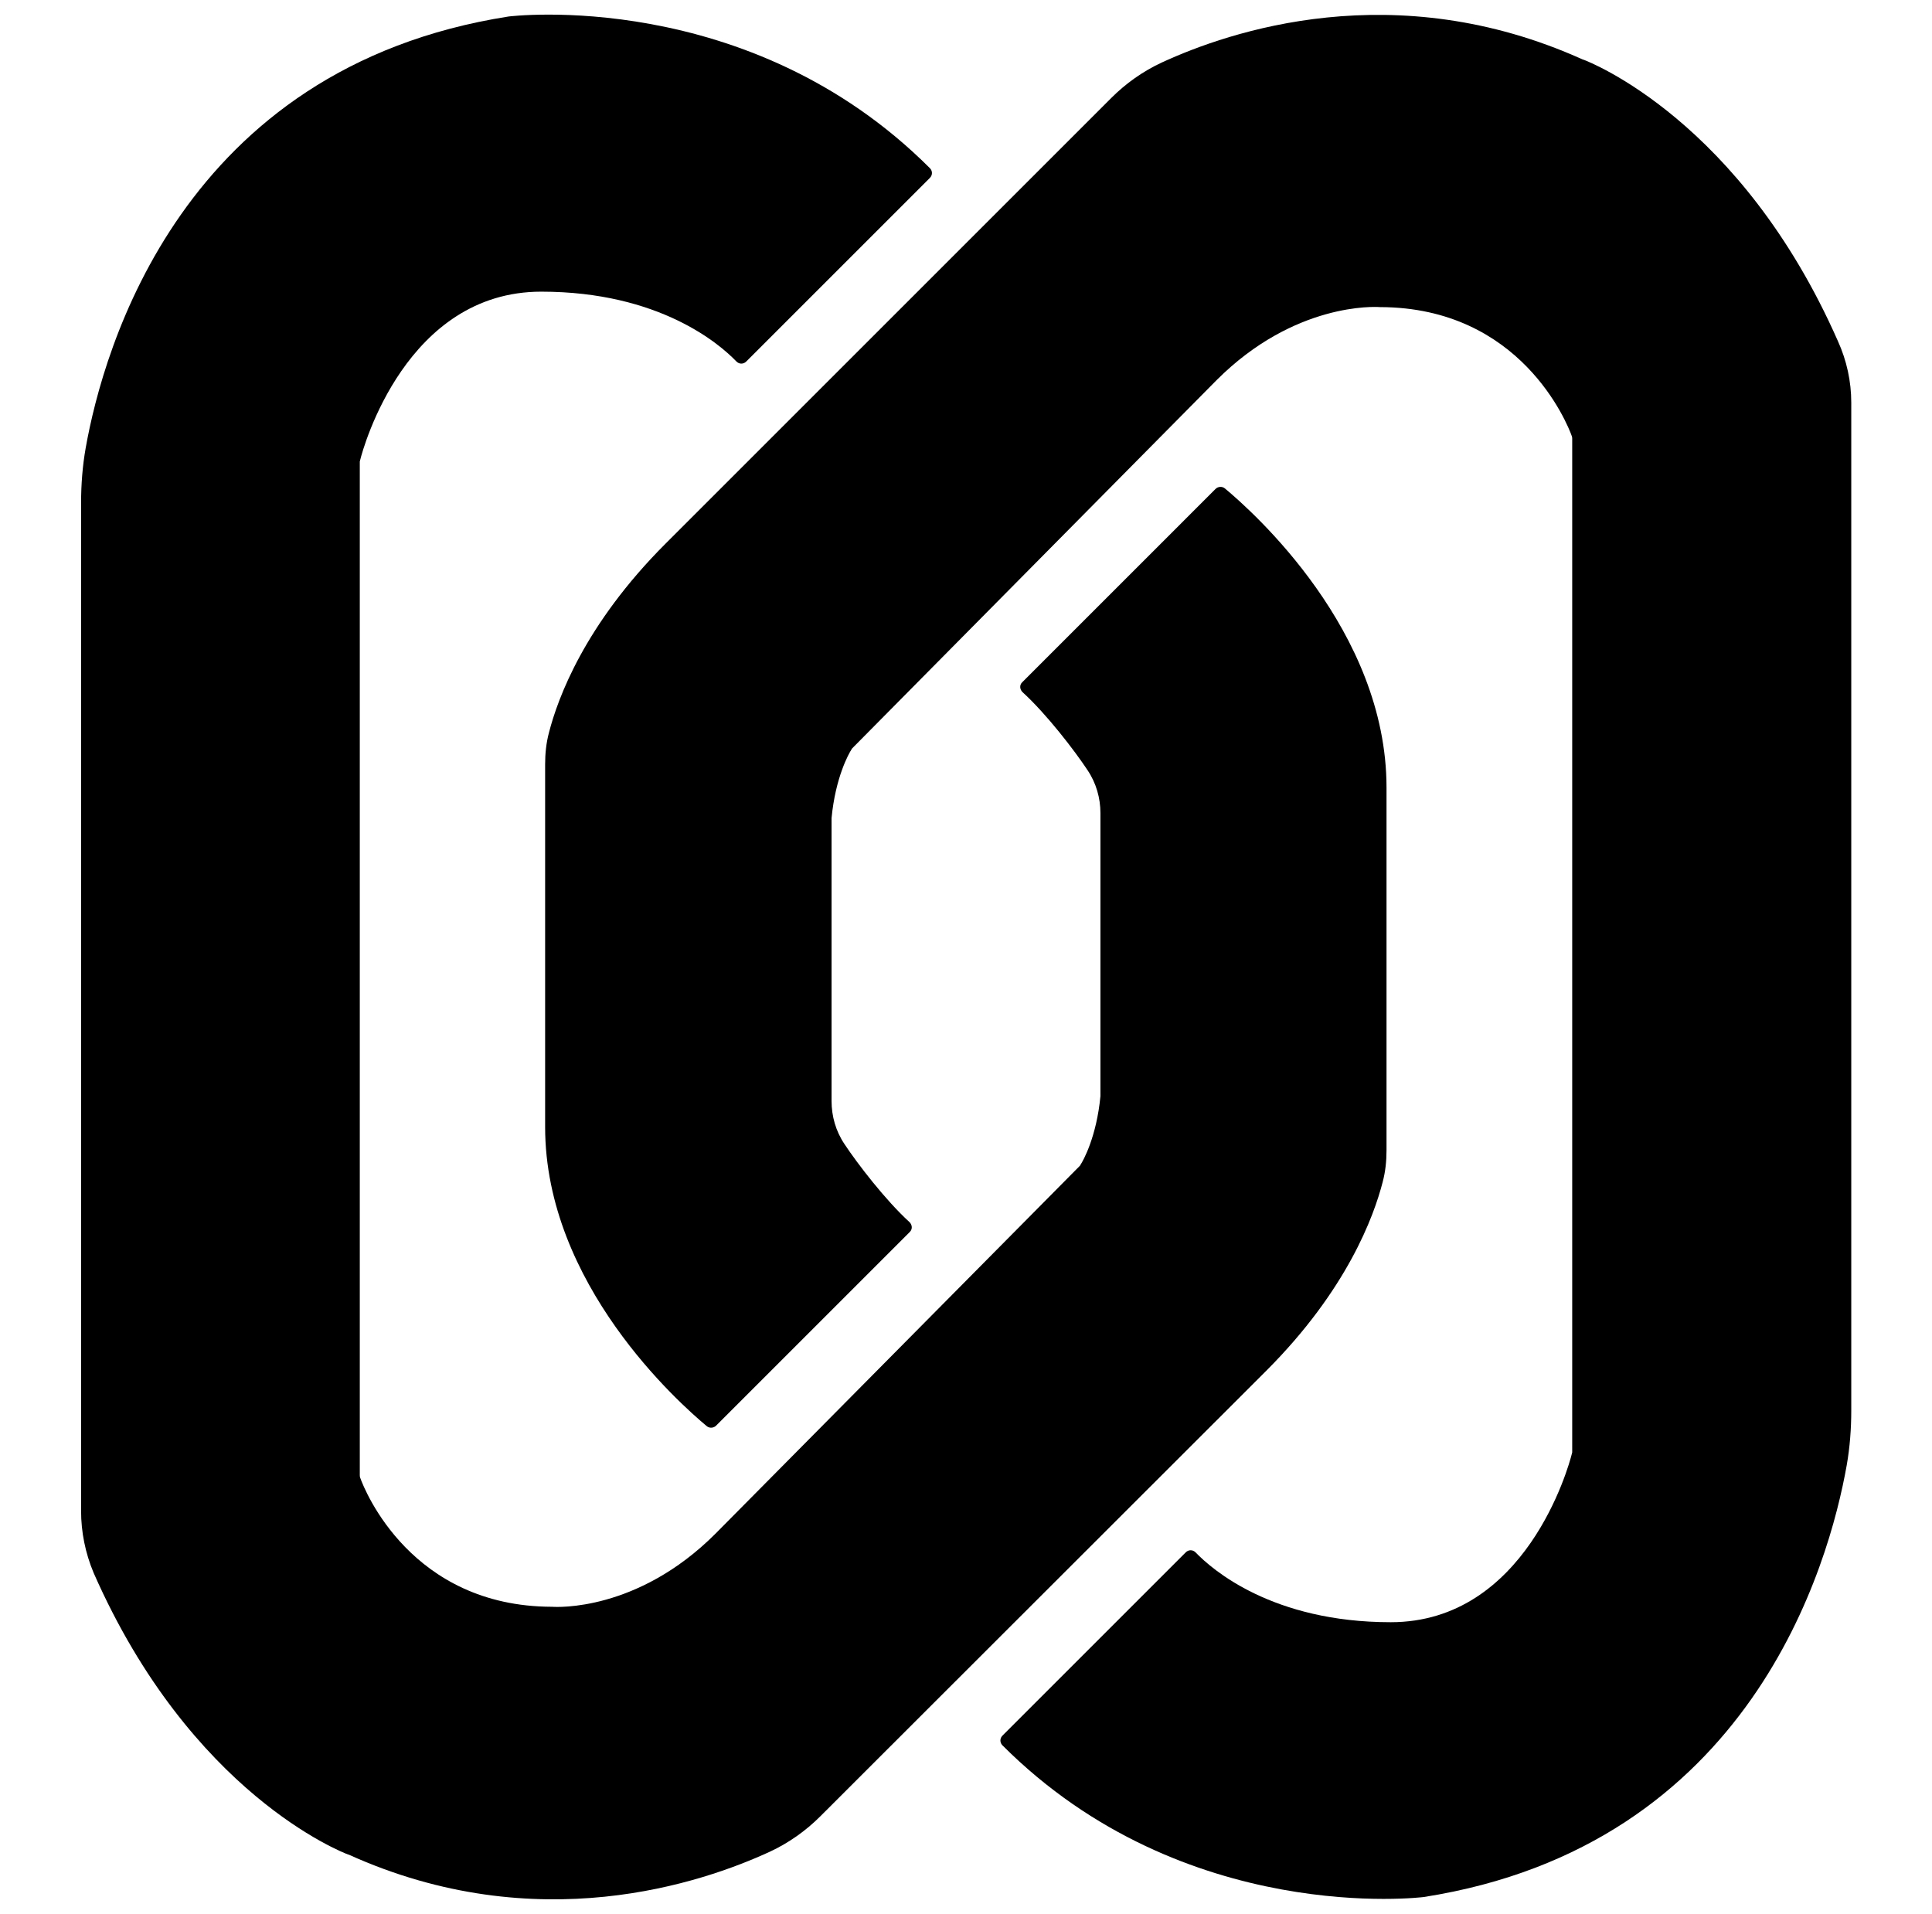
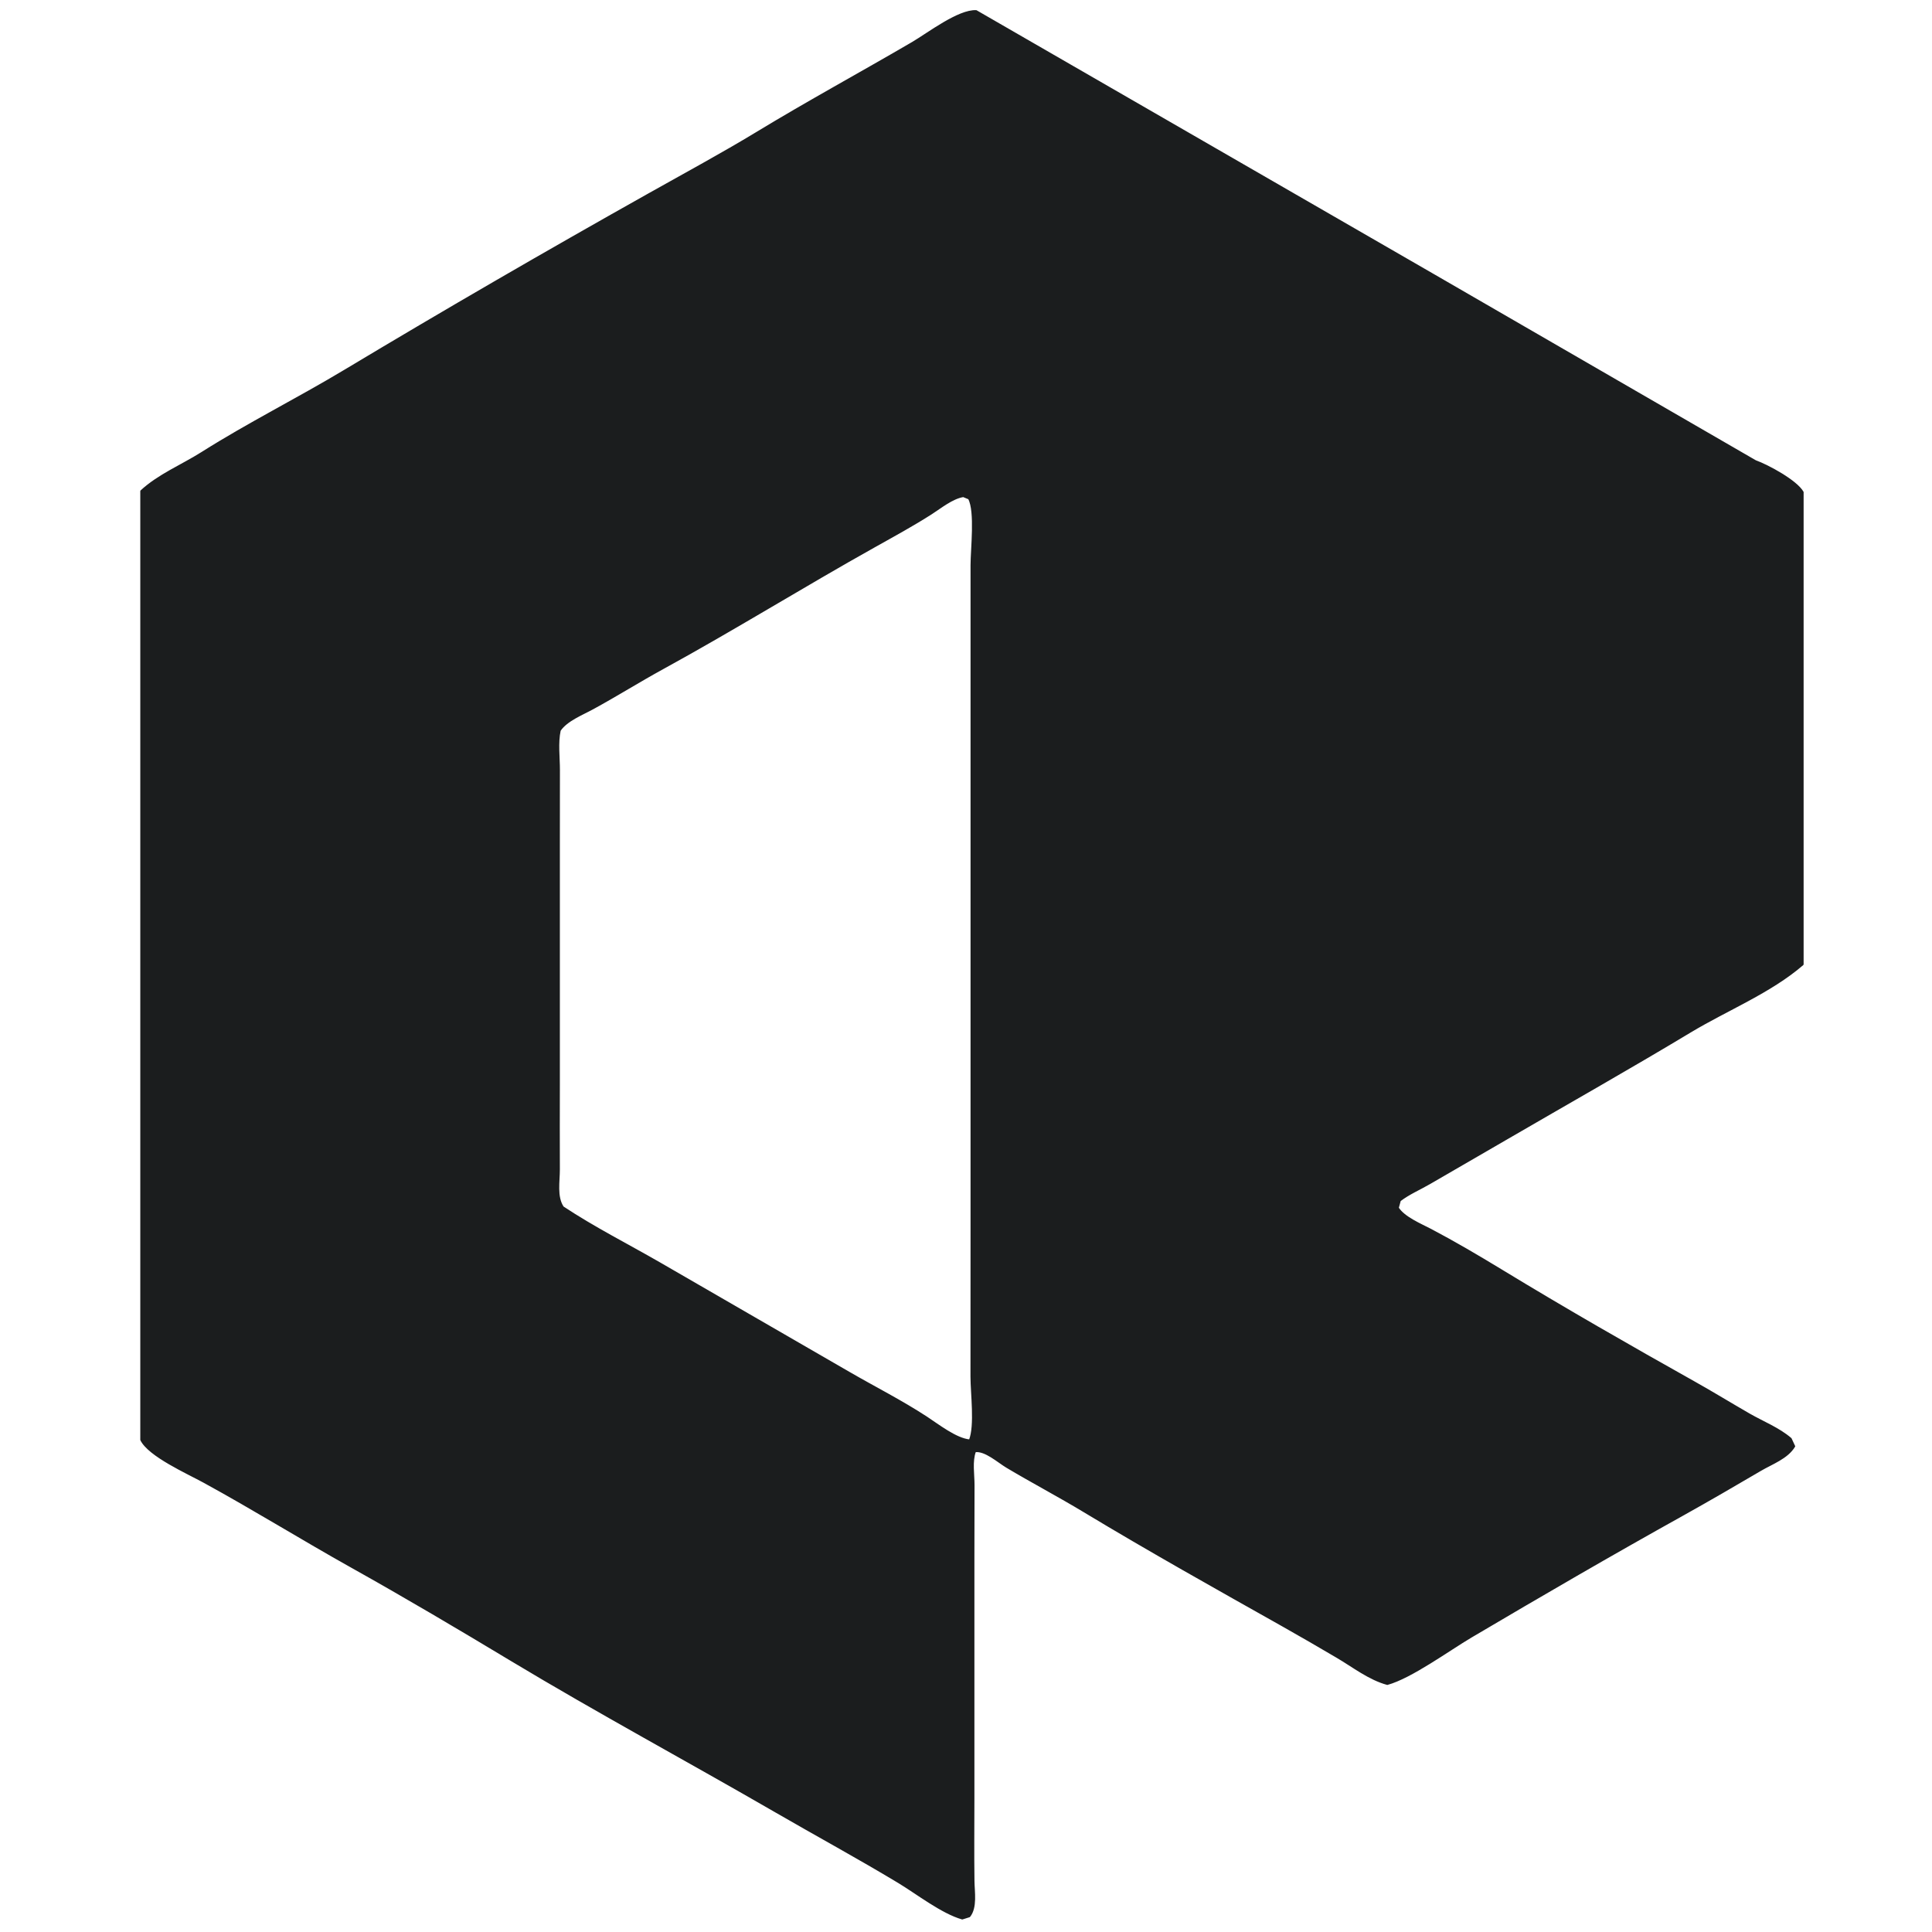
- <svg xmlns="http://www.w3.org/2000/svg" version="1.1" id="Layer_1" x="0px" y="0px" viewBox="0 0 550.4 545.3" style="enable-background:new 0 0 550.4 545.3;" xml:space="preserve">
-   <path d="M23.1,430.5V143.3c0-5.2,0.4-10.5,1.3-15.6c5-28.2,27.3-108.4,120.5-123c0,0,68.2-8.6,120,43.2c0.8,0.8,0.8,2,0,2.8  L212.6,103c-0.8,0.8-2,0.8-2.8,0c-4.7-4.9-21.9-19.9-55.6-19.9c-38.4,0-50.7,44.3-51.6,48c0,0.1-0.1,0.3-0.1,0.4v288.8  c0,0.2,0,0.4,0.1,0.7c1.3,3.7,14.6,36.7,54.6,36.8h0.1c1.2,0.1,24.3,1.4,46.5-20.8l103.8-104.8c0.1-0.1,0.2-0.2,0.2-0.3  c0.8-1.2,4.6-8,5.7-19.6c0-0.1,0-0.1,0-0.2v-80.4c0-4.3-1.2-8.6-3.7-12.3c-3.7-5.6-11.7-16-18.5-22.2c-0.8-0.8-0.9-2-0.1-2.8  l55.1-55.1c0.7-0.7,1.9-0.8,2.7-0.1c7.8,6.5,46,40.4,46,85.2v103.3c0,3.1-0.3,6.1-1.1,9.1c-2.5,9.7-10.1,30.7-33.2,53.8l-127,126.9  c-4.1,4.1-9,7.6-14.4,10.1c-19.1,8.8-66.3,25.1-120,0.8h-0.1c-1.6-0.6-44.8-17.3-72.5-80.2C24.3,442.5,23.1,436.5,23.1,430.5z" />
-   <path d="M527.4,114.7v287.2c0,5.2-0.4,10.5-1.3,15.6c-5,28.2-27.3,108.4-120.5,123c0,0-68.2,8.6-120-43.2c-0.8-0.8-0.8-2,0-2.8  l52.2-52.2c0.8-0.8,2-0.8,2.8,0c4.7,4.9,21.9,19.9,55.6,19.9c38.4,0,50.7-44.3,51.6-48c0-0.1,0.1-0.3,0.1-0.4V125  c0-0.2,0-0.4-0.1-0.7c-1.3-3.7-14.6-36.7-54.6-36.8h-0.1c-1.2-0.1-24.3-1.4-46.5,20.8L242.8,213.2c-0.1,0.1-0.2,0.2-0.2,0.3  c-0.8,1.2-4.6,8-5.7,19.6c0,0.1,0,0.1,0,0.2v80.4c0,4.3,1.2,8.6,3.7,12.3c3.7,5.6,11.7,16,18.5,22.2c0.8,0.8,0.9,2,0.1,2.8  L204,406.2c-0.7,0.7-1.9,0.8-2.7,0.1c-7.8-6.5-46-40.4-46-85.2V217.8c0-3.1,0.3-6.1,1.1-9.1c2.5-9.7,10.1-30.7,33.2-53.8l127-127  c4.1-4.1,9-7.6,14.4-10.1c19.1-8.8,66.3-25.1,120-0.8h0.1c1.6,0.6,44.8,17.3,72.5,80.2C526.1,102.7,527.4,108.7,527.4,114.7z" />
+ <svg xmlns="http://www.w3.org/2000/svg" viewBox="0 0 300 300" fill="#1B1D1E" fill-rule="evenodd" stroke="#1B1D1E" stroke-width="0.25" stroke-linejoin="round" width="42" height="42">
+   <path d="M151.58 1.7C175.2 15.33 198.82 28.95 222.44 42.58C239.15 52.25 255.87 61.91 272.58 71.58C274.52 72.28 278.94 74.66 279.94 76.42C279.94 100.86 279.94 125.31 279.94 149.75C274.94 154.08 268.19 156.77 262.46 160.22C253.02 165.9 243.37 171.35 233.82 176.9C229.87 179.19 225.93 181.46 222 183.75C220.49 184.63 218.79 185.35 217.39 186.42C217.29 186.8 217.19 187.18 217.08 187.56C218.03 189.06 220.62 190.13 222.15 190.93C225.82 192.86 229.51 195.03 233.06 197.19C242.95 203.21 253.03 208.99 263.11 214.64C265.98 216.25 268.78 217.97 271.63 219.61C273.74 220.82 276.23 221.8 278.08 223.4C278.26 223.79 278.45 224.19 278.63 224.58C277.54 226.41 275.15 227.24 273.37 228.29C269.37 230.64 265.36 232.97 261.31 235.23C250.25 241.38 239.32 247.74 228.43 254.17C224.95 256.23 219.1 260.51 215.42 261.51C212.6 260.75 210.1 258.77 207.61 257.31C204.82 255.67 201.99 254.02 199.16 252.43C188.86 246.63 178.48 240.82 168.37 234.72C164.4 232.32 160.27 230.15 156.3 227.78C154.96 226.97 152.98 225.17 151.42 225.37C150.84 226.93 151.2 228.94 151.2 230.58C151.19 234.3 151.18 238.03 151.18 241.75C151.18 254.25 151.18 266.75 151.18 279.25C151.18 283.53 151.13 287.81 151.19 292.08C151.21 293.76 151.65 296.2 150.53 297.58C150.16 297.7 149.79 297.81 149.42 297.93C146.23 297.02 142.36 293.98 139.5 292.26C133.23 288.48 126.76 284.97 120.44 281.31C106.81 273.43 92.92 265.94 79.43 257.83C71.23 252.89 62.95 247.99 54.6 243.32C46.88 239 39.41 234.36 31.64 230.11C29.13 228.73 23.11 226.06 21.91 223.58C21.91 174.47 21.91 125.36 21.91 76.25C24.62 73.74 28.22 72.28 31.37 70.29C38.55 65.75 46.2 61.93 53.48 57.56C69.11 48.18 84.95 39.01 100.84 30.09C106.4 26.96 112.06 23.91 117.52 20.6C125.49 15.76 133.65 11.33 141.71 6.62C144.15 5.18 148.84 1.57 151.58 1.7ZM149.58 77.06C147.87 77.34 146.07 78.81 144.64 79.73C141.8 81.55 138.73 83.22 135.79 84.87C124.74 91.05 113.99 97.73 102.89 103.81C99.24 105.81 95.74 108.01 92.09 110C90.46 110.9 87.99 111.85 86.94 113.42C86.52 115.36 86.82 117.6 86.82 119.58C86.82 123.47 86.81 127.36 86.81 131.25C86.81 143.64 86.81 156.03 86.81 168.42C86.81 172.81 86.78 177.19 86.81 181.58C86.82 183.44 86.34 185.82 87.42 187.44C92.23 190.63 97.44 193.26 102.44 196.14C112.24 201.79 122.01 207.47 131.8 213.11C135.77 215.41 140 217.55 143.86 220.07C145.62 221.22 148.46 223.46 150.58 223.64C151.49 221.35 150.82 216.35 150.82 213.75C150.83 206.19 150.83 198.64 150.83 191.08C150.83 165.14 150.83 139.19 150.83 113.25C150.83 104.75 150.83 96.25 150.83 87.75C150.83 85.29 151.53 79.42 150.45 77.42C150.16 77.3 149.87 77.18 149.58 77.06Z" />
</svg>
